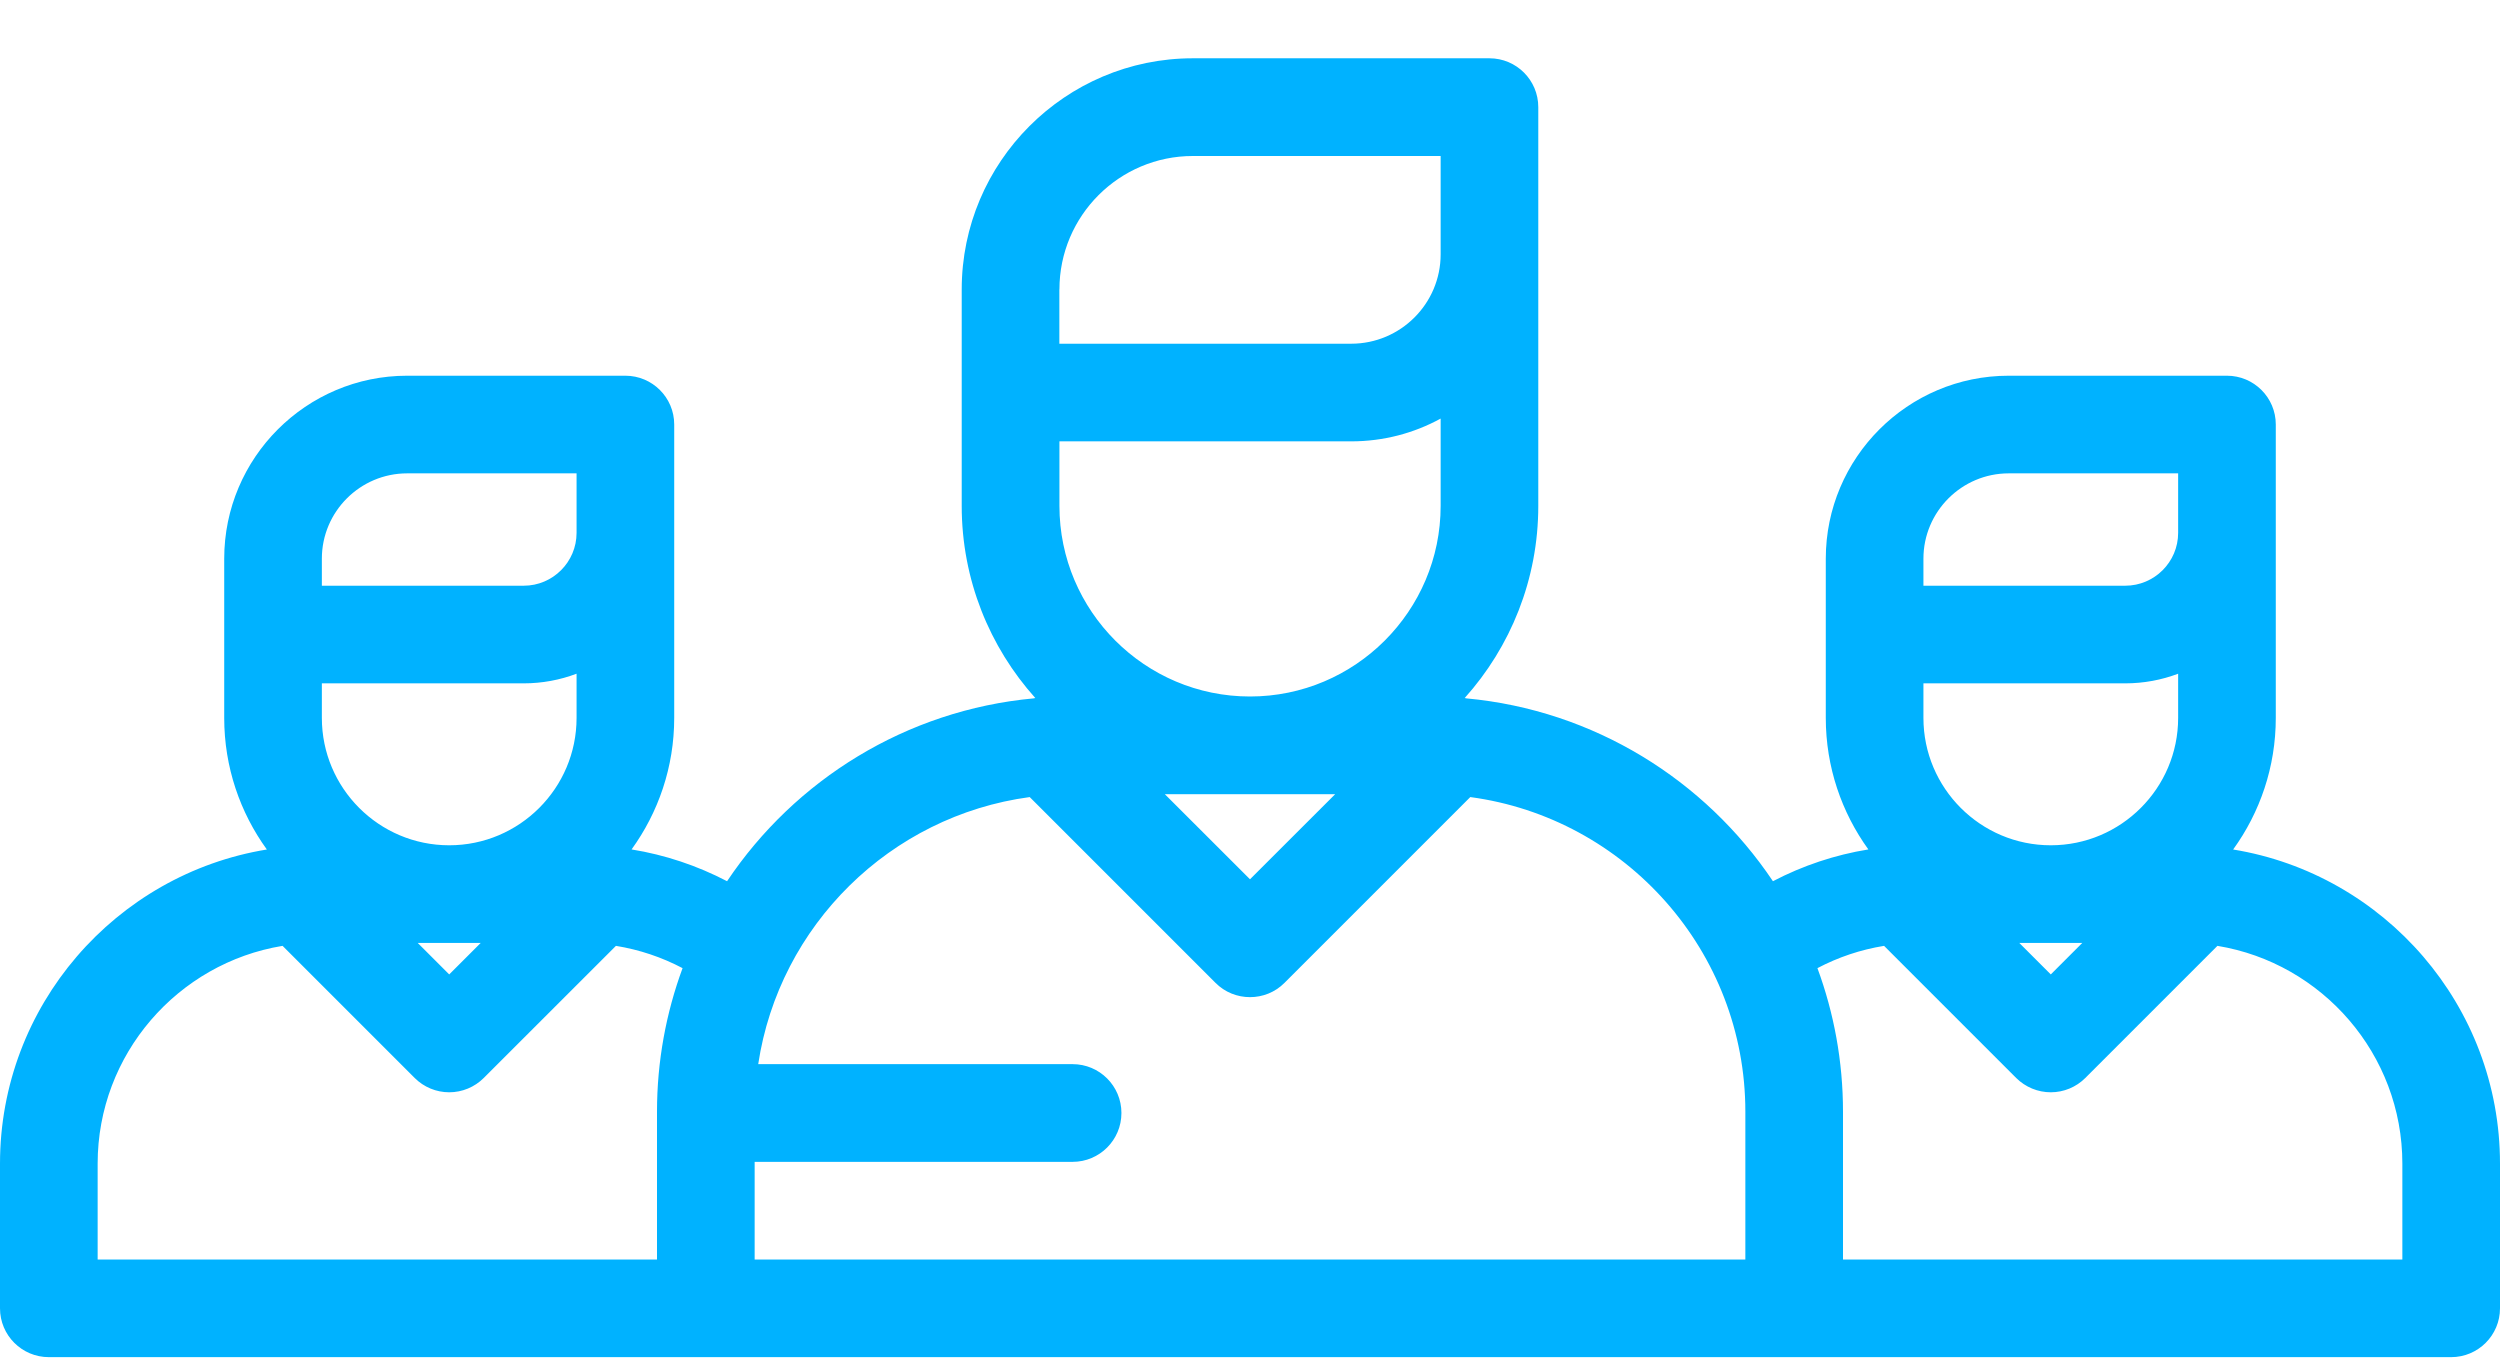
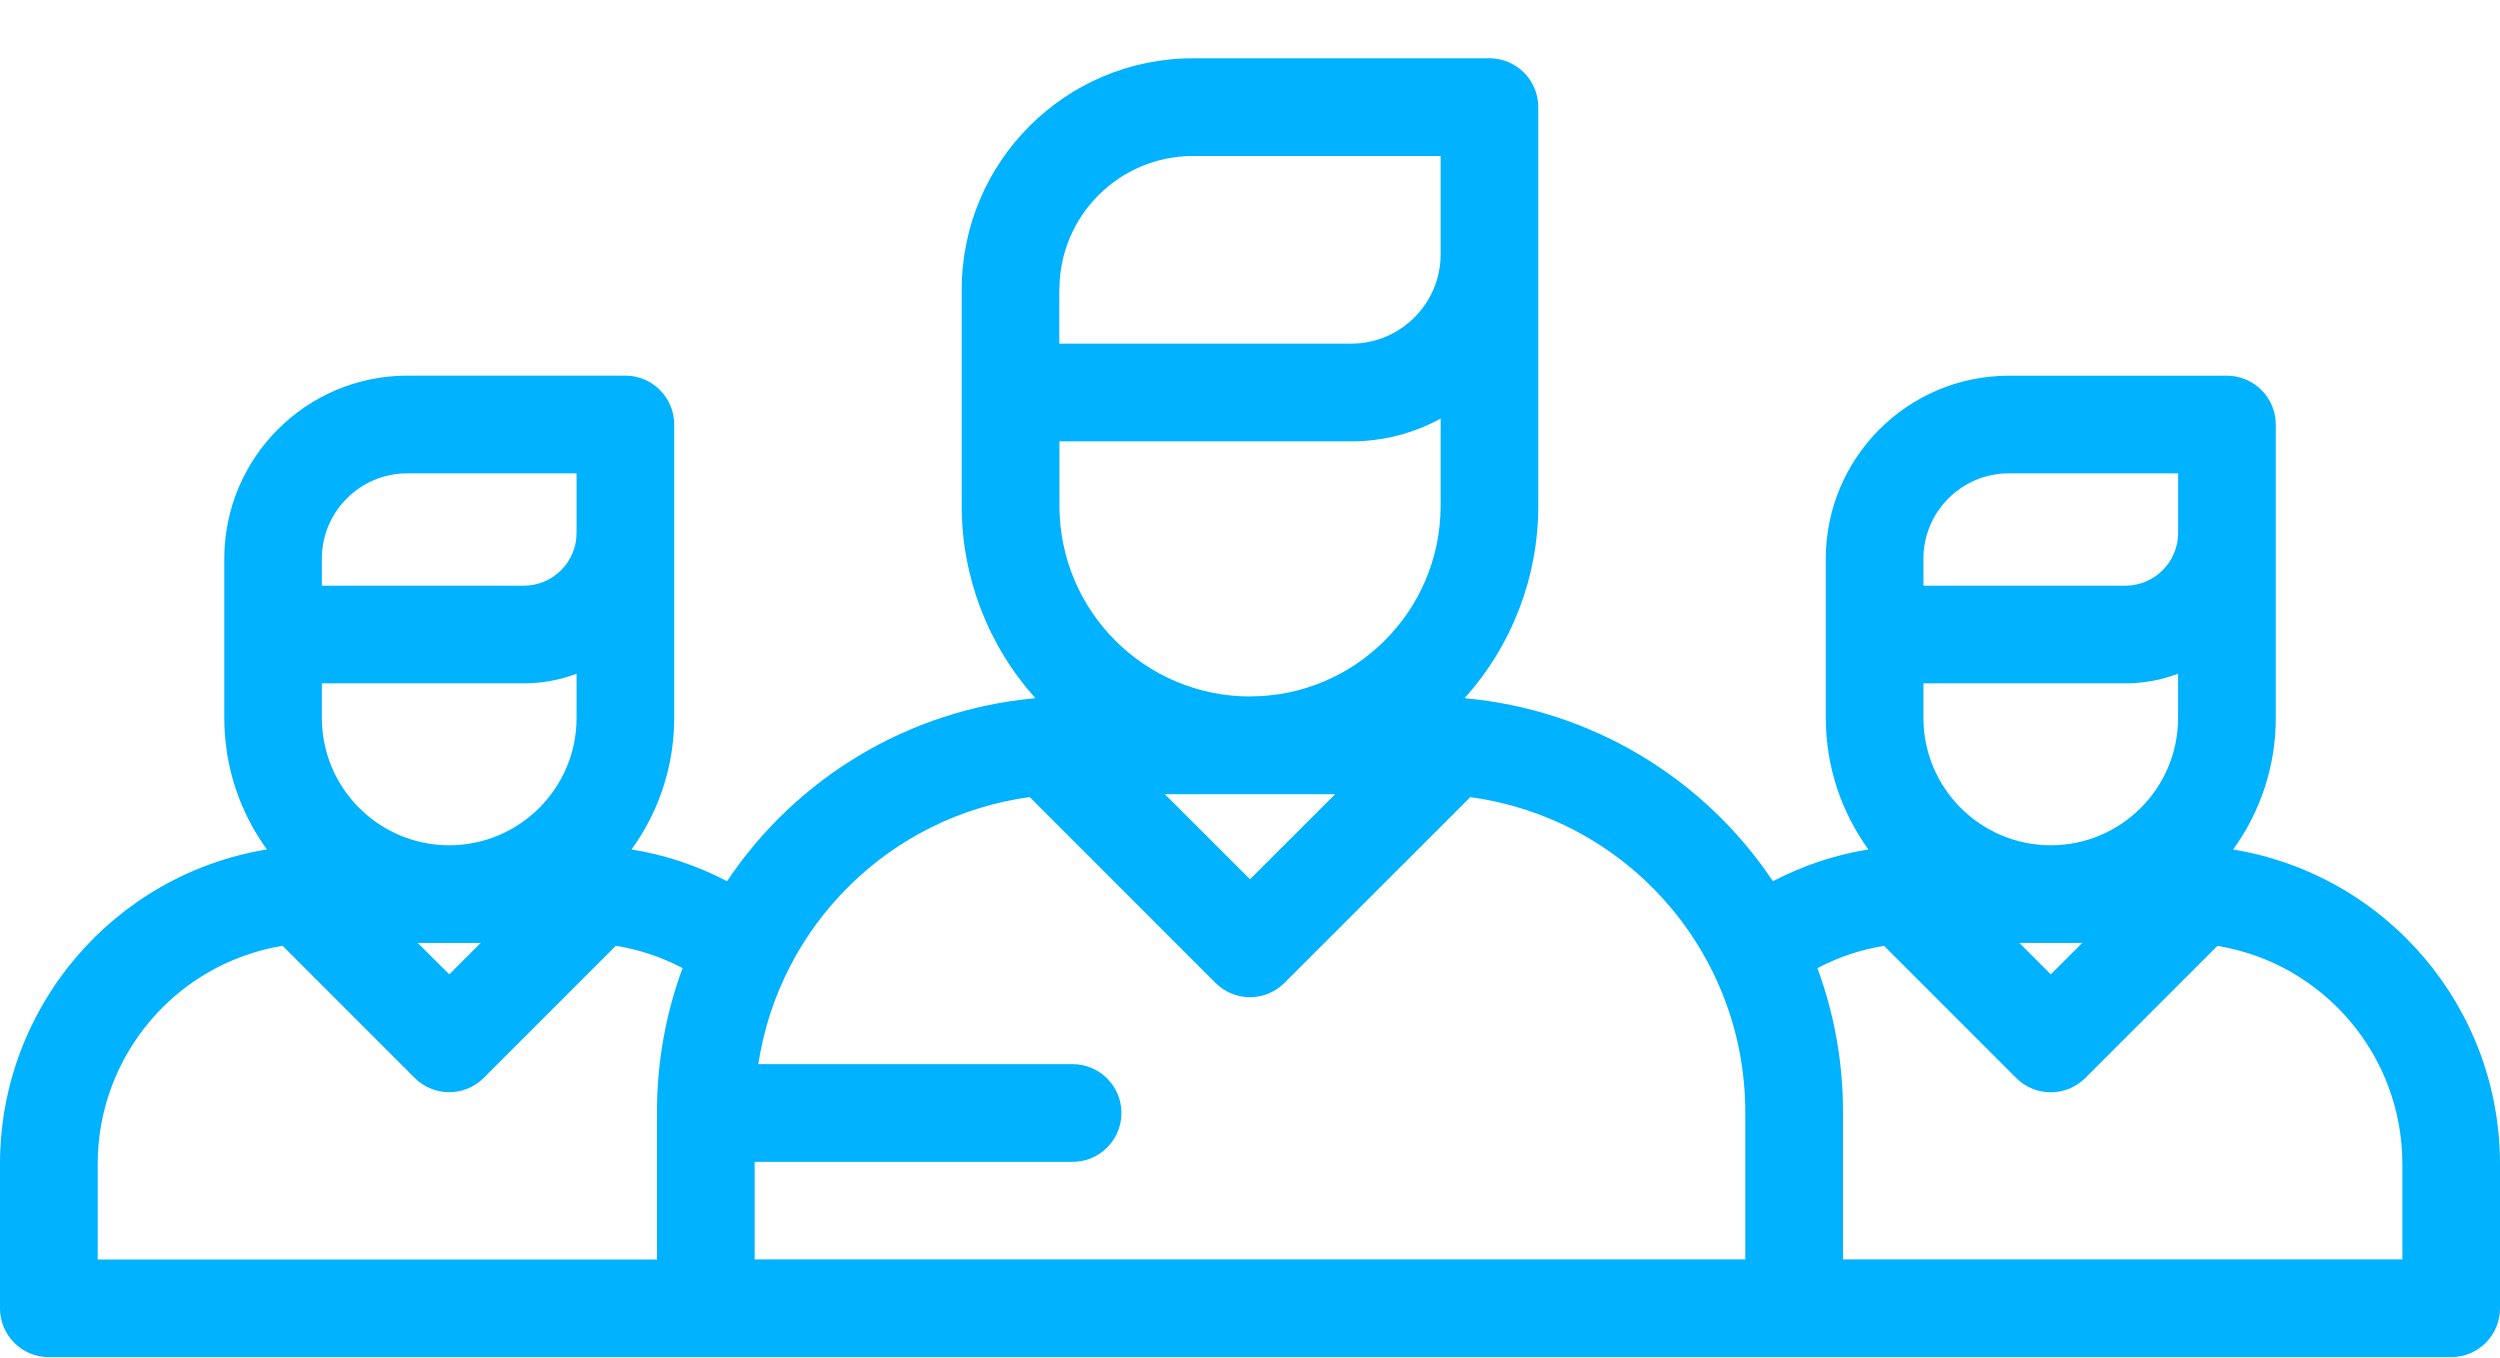
- <svg xmlns="http://www.w3.org/2000/svg" width="35" height="19" viewBox="0 0 35 19" fill="none">
-   <path d="M31.264 11.893C31.639 11.375 31.861 10.738 31.861 10.051V5.943C31.861 5.566 31.555 5.26 31.177 5.26H28.122C26.71 5.26 25.561 6.409 25.561 7.821V10.051C25.561 10.738 25.783 11.374 26.157 11.892C25.69 11.968 25.24 12.118 24.821 12.337C23.871 10.919 22.315 9.942 20.527 9.777C20.52 9.775 20.513 9.774 20.506 9.772C21.146 9.058 21.536 8.115 21.536 7.083V1.5C21.536 1.122 21.23 0.816 20.852 0.816H16.7C14.916 0.816 13.464 2.268 13.464 4.052V7.083C13.464 8.115 13.854 9.058 14.494 9.772C14.487 9.774 14.48 9.775 14.473 9.777C12.685 9.942 11.128 10.92 10.179 12.337C9.759 12.118 9.31 11.968 8.842 11.892C9.217 11.374 9.439 10.738 9.439 10.051V5.943C9.439 5.566 9.133 5.26 8.755 5.26H5.7C4.288 5.26 3.139 6.409 3.139 7.821V10.051C3.139 10.739 3.361 11.375 3.736 11.893C1.62 12.239 0 14.079 0 16.291V18.316C0 18.694 0.306 19 0.684 19H34.316C34.694 19 35 18.694 35 18.316V16.291C35 14.079 33.38 12.239 31.264 11.893ZM4.506 7.821C4.506 7.163 5.042 6.627 5.7 6.627H8.072V7.46C8.072 7.868 7.74 8.2 7.332 8.2H4.506V7.821ZM4.506 9.567H7.332C7.592 9.567 7.841 9.519 8.072 9.432V10.051C8.072 11.034 7.272 11.834 6.289 11.834C5.306 11.834 4.506 11.034 4.506 10.051V9.567ZM6.73 13.201L6.289 13.642L5.848 13.201H6.73ZM9.198 15.564V17.633H1.367V16.291C1.367 14.758 2.49 13.483 3.956 13.242L5.806 15.092C5.934 15.22 6.108 15.292 6.289 15.292C6.47 15.292 6.644 15.22 6.772 15.092L8.623 13.242C8.949 13.295 9.264 13.4 9.556 13.554C9.325 14.181 9.198 14.858 9.198 15.564ZM17.5 9.751C16.029 9.751 14.832 8.554 14.832 7.083V6.179H18.917C19.37 6.179 19.797 6.064 20.169 5.86V7.083C20.169 8.554 18.971 9.751 17.5 9.751ZM18.692 11.119L17.5 12.31L16.308 11.119H18.692ZM14.831 4.052H14.832C14.832 3.022 15.67 2.184 16.7 2.184H20.169V3.561C20.169 4.251 19.607 4.812 18.917 4.812H14.831V4.052ZM24.435 17.633H23.105H11.895H10.565V16.266H15.016C15.394 16.266 15.7 15.96 15.7 15.582C15.7 15.204 15.394 14.898 15.016 14.898H10.615C10.908 12.956 12.463 11.422 14.416 11.159L17.017 13.76C17.15 13.894 17.325 13.96 17.5 13.96C17.675 13.96 17.85 13.894 17.983 13.76L20.584 11.159C22.755 11.451 24.435 13.315 24.435 15.564V17.633ZM26.928 7.821C26.928 7.163 27.464 6.627 28.122 6.627H30.494V7.46C30.494 7.868 30.162 8.2 29.753 8.2H26.928V7.821ZM26.928 9.567H29.753C30.014 9.567 30.263 9.519 30.494 9.432V10.051C30.494 11.034 29.694 11.834 28.711 11.834C27.728 11.834 26.928 11.034 26.928 10.051V9.567ZM29.152 13.201L28.711 13.642L28.27 13.201H29.152ZM25.802 17.633V15.564C25.802 14.858 25.675 14.181 25.444 13.554C25.736 13.4 26.05 13.295 26.377 13.242L28.227 15.092C28.356 15.22 28.53 15.292 28.711 15.292C28.892 15.292 29.066 15.22 29.194 15.092L31.044 13.242C32.51 13.483 33.633 14.758 33.633 16.291V17.633H25.802Z" fill="#00B2FF" />
+ <svg xmlns="http://www.w3.org/2000/svg" width="35" height="19" fill="none">
+   <path d="M31.264 11.893a3.132 3.132 0 00.597-1.842V5.943a.684.684 0 00-.684-.683h-3.055a2.564 2.564 0 00-2.561 2.561v2.23c0 .687.222 1.323.596 1.841a4.402 4.402 0 00-1.336.445 5.816 5.816 0 00-4.294-2.56l-.021-.005a4.02 4.02 0 001.03-2.69V1.5a.684.684 0 00-.684-.684H16.7a3.24 3.24 0 00-3.236 3.236v3.03a4.02 4.02 0 001.03 2.69l-.021.005a5.816 5.816 0 00-4.294 2.56c-.42-.22-.87-.369-1.337-.445a3.132 3.132 0 00.597-1.84v-4.11a.684.684 0 00-.684-.683H5.7A2.564 2.564 0 003.14 7.82v2.23c0 .688.221 1.324.596 1.842A4.464 4.464 0 000 16.291v2.025c0 .378.306.684.684.684h33.632a.684.684 0 00.684-.684v-2.025a4.464 4.464 0 00-3.736-4.398zM4.506 7.821c0-.658.536-1.194 1.194-1.194h2.372v.833a.74.74 0 01-.74.74H4.506v-.38zm0 1.746h2.826c.26 0 .51-.048.74-.135v.62c0 .982-.8 1.782-1.783 1.782-.983 0-1.783-.8-1.783-1.783v-.484zm2.224 3.634l-.44.44-.442-.44h.882zm2.468 2.363v2.069h-7.83V16.29a3.095 3.095 0 012.588-3.049l1.85 1.85a.684.684 0 00.966 0l1.85-1.85c.327.053.642.158.934.312a5.784 5.784 0 00-.358 2.01zM17.5 9.751a2.672 2.672 0 01-2.668-2.668v-.904h4.085c.453 0 .88-.115 1.252-.319v1.223A2.672 2.672 0 0117.5 9.75zm1.192 1.368L17.5 12.31l-1.192-1.191h2.384zm-3.86-7.067A1.87 1.87 0 0116.7 2.184h3.469V3.56c0 .69-.562 1.251-1.252 1.251H14.83v-.76zm9.603 13.58h-13.87v-1.366h4.451a.684.684 0 100-1.368h-4.4a4.455 4.455 0 013.8-3.739l2.6 2.601a.682.682 0 00.967 0l2.601-2.6a4.451 4.451 0 013.85 4.404v2.069zm2.493-9.811c0-.658.536-1.194 1.194-1.194h2.372v.833a.74.74 0 01-.74.74h-2.826v-.38zm0 1.746h2.825c.26 0 .51-.048.74-.135v.62c0 .982-.799 1.782-1.782 1.782s-1.783-.8-1.783-1.783v-.484zm2.224 3.634l-.441.44-.44-.44h.88zm-3.35 4.432v-2.069c0-.706-.127-1.383-.358-2.01.292-.154.606-.26.933-.312l1.85 1.85a.684.684 0 00.967 0l1.85-1.85a3.095 3.095 0 012.589 3.05v1.34h-7.831z" fill="#00B2FF" />
</svg>
